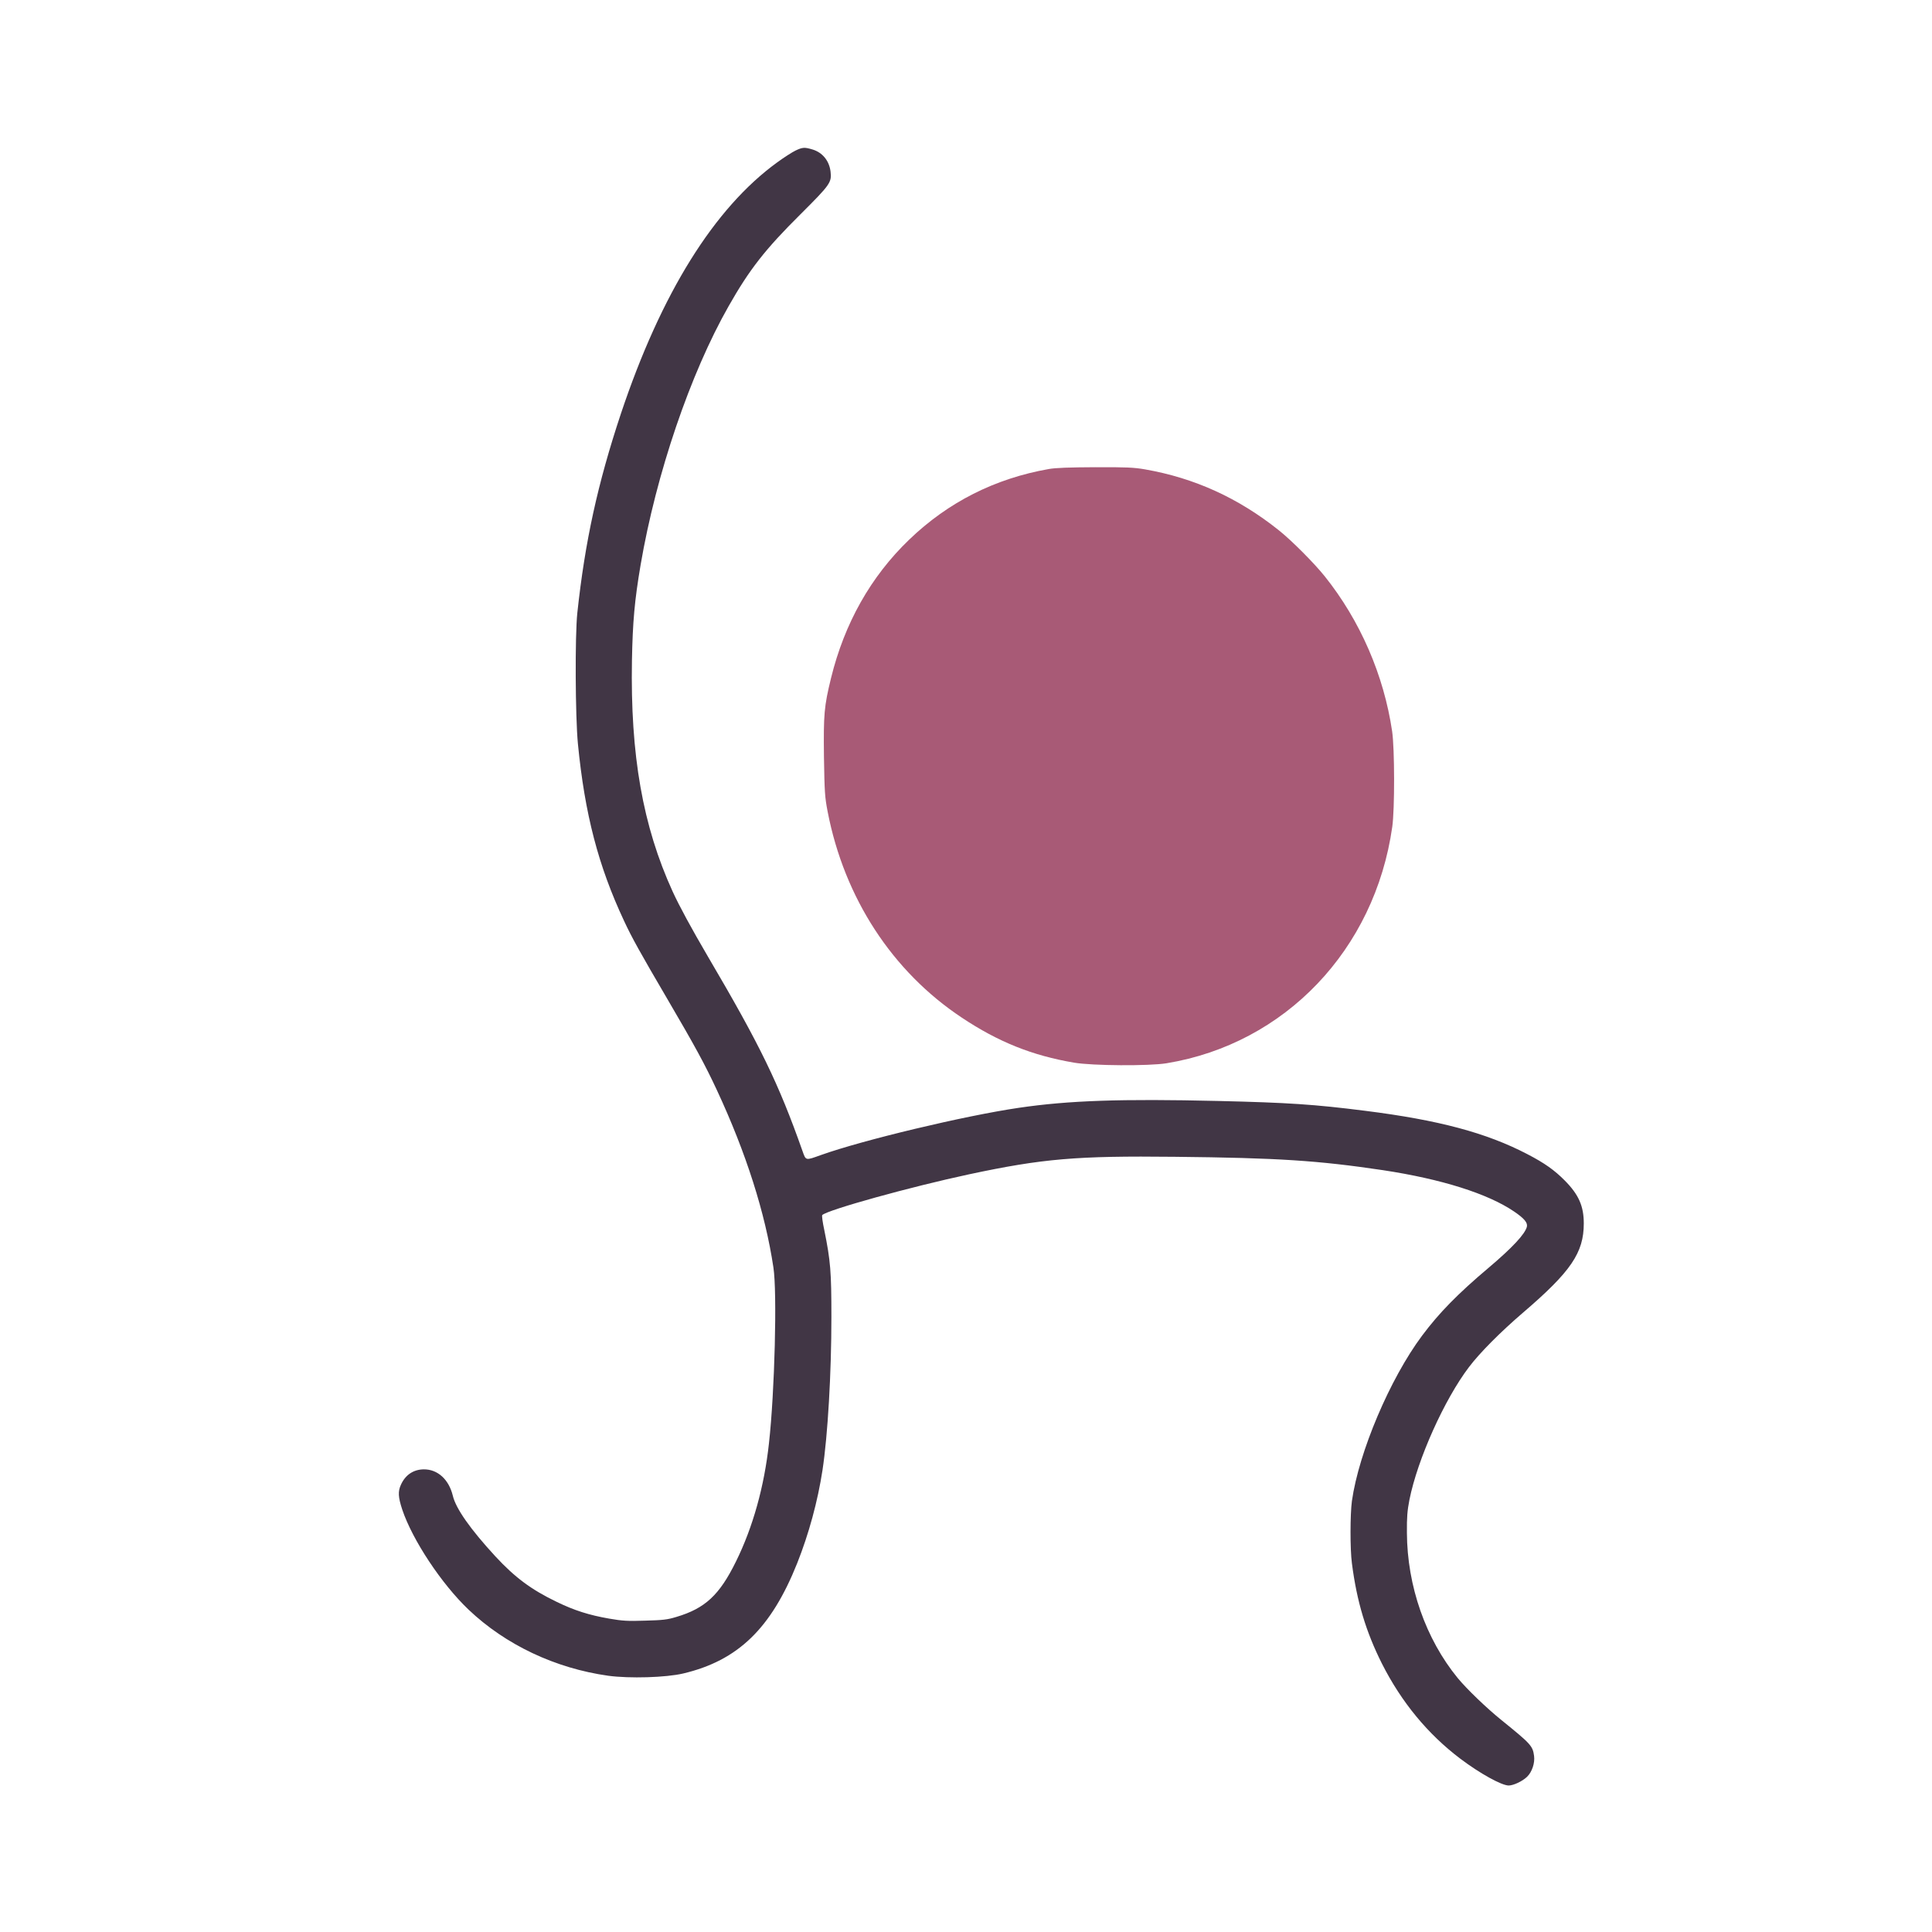
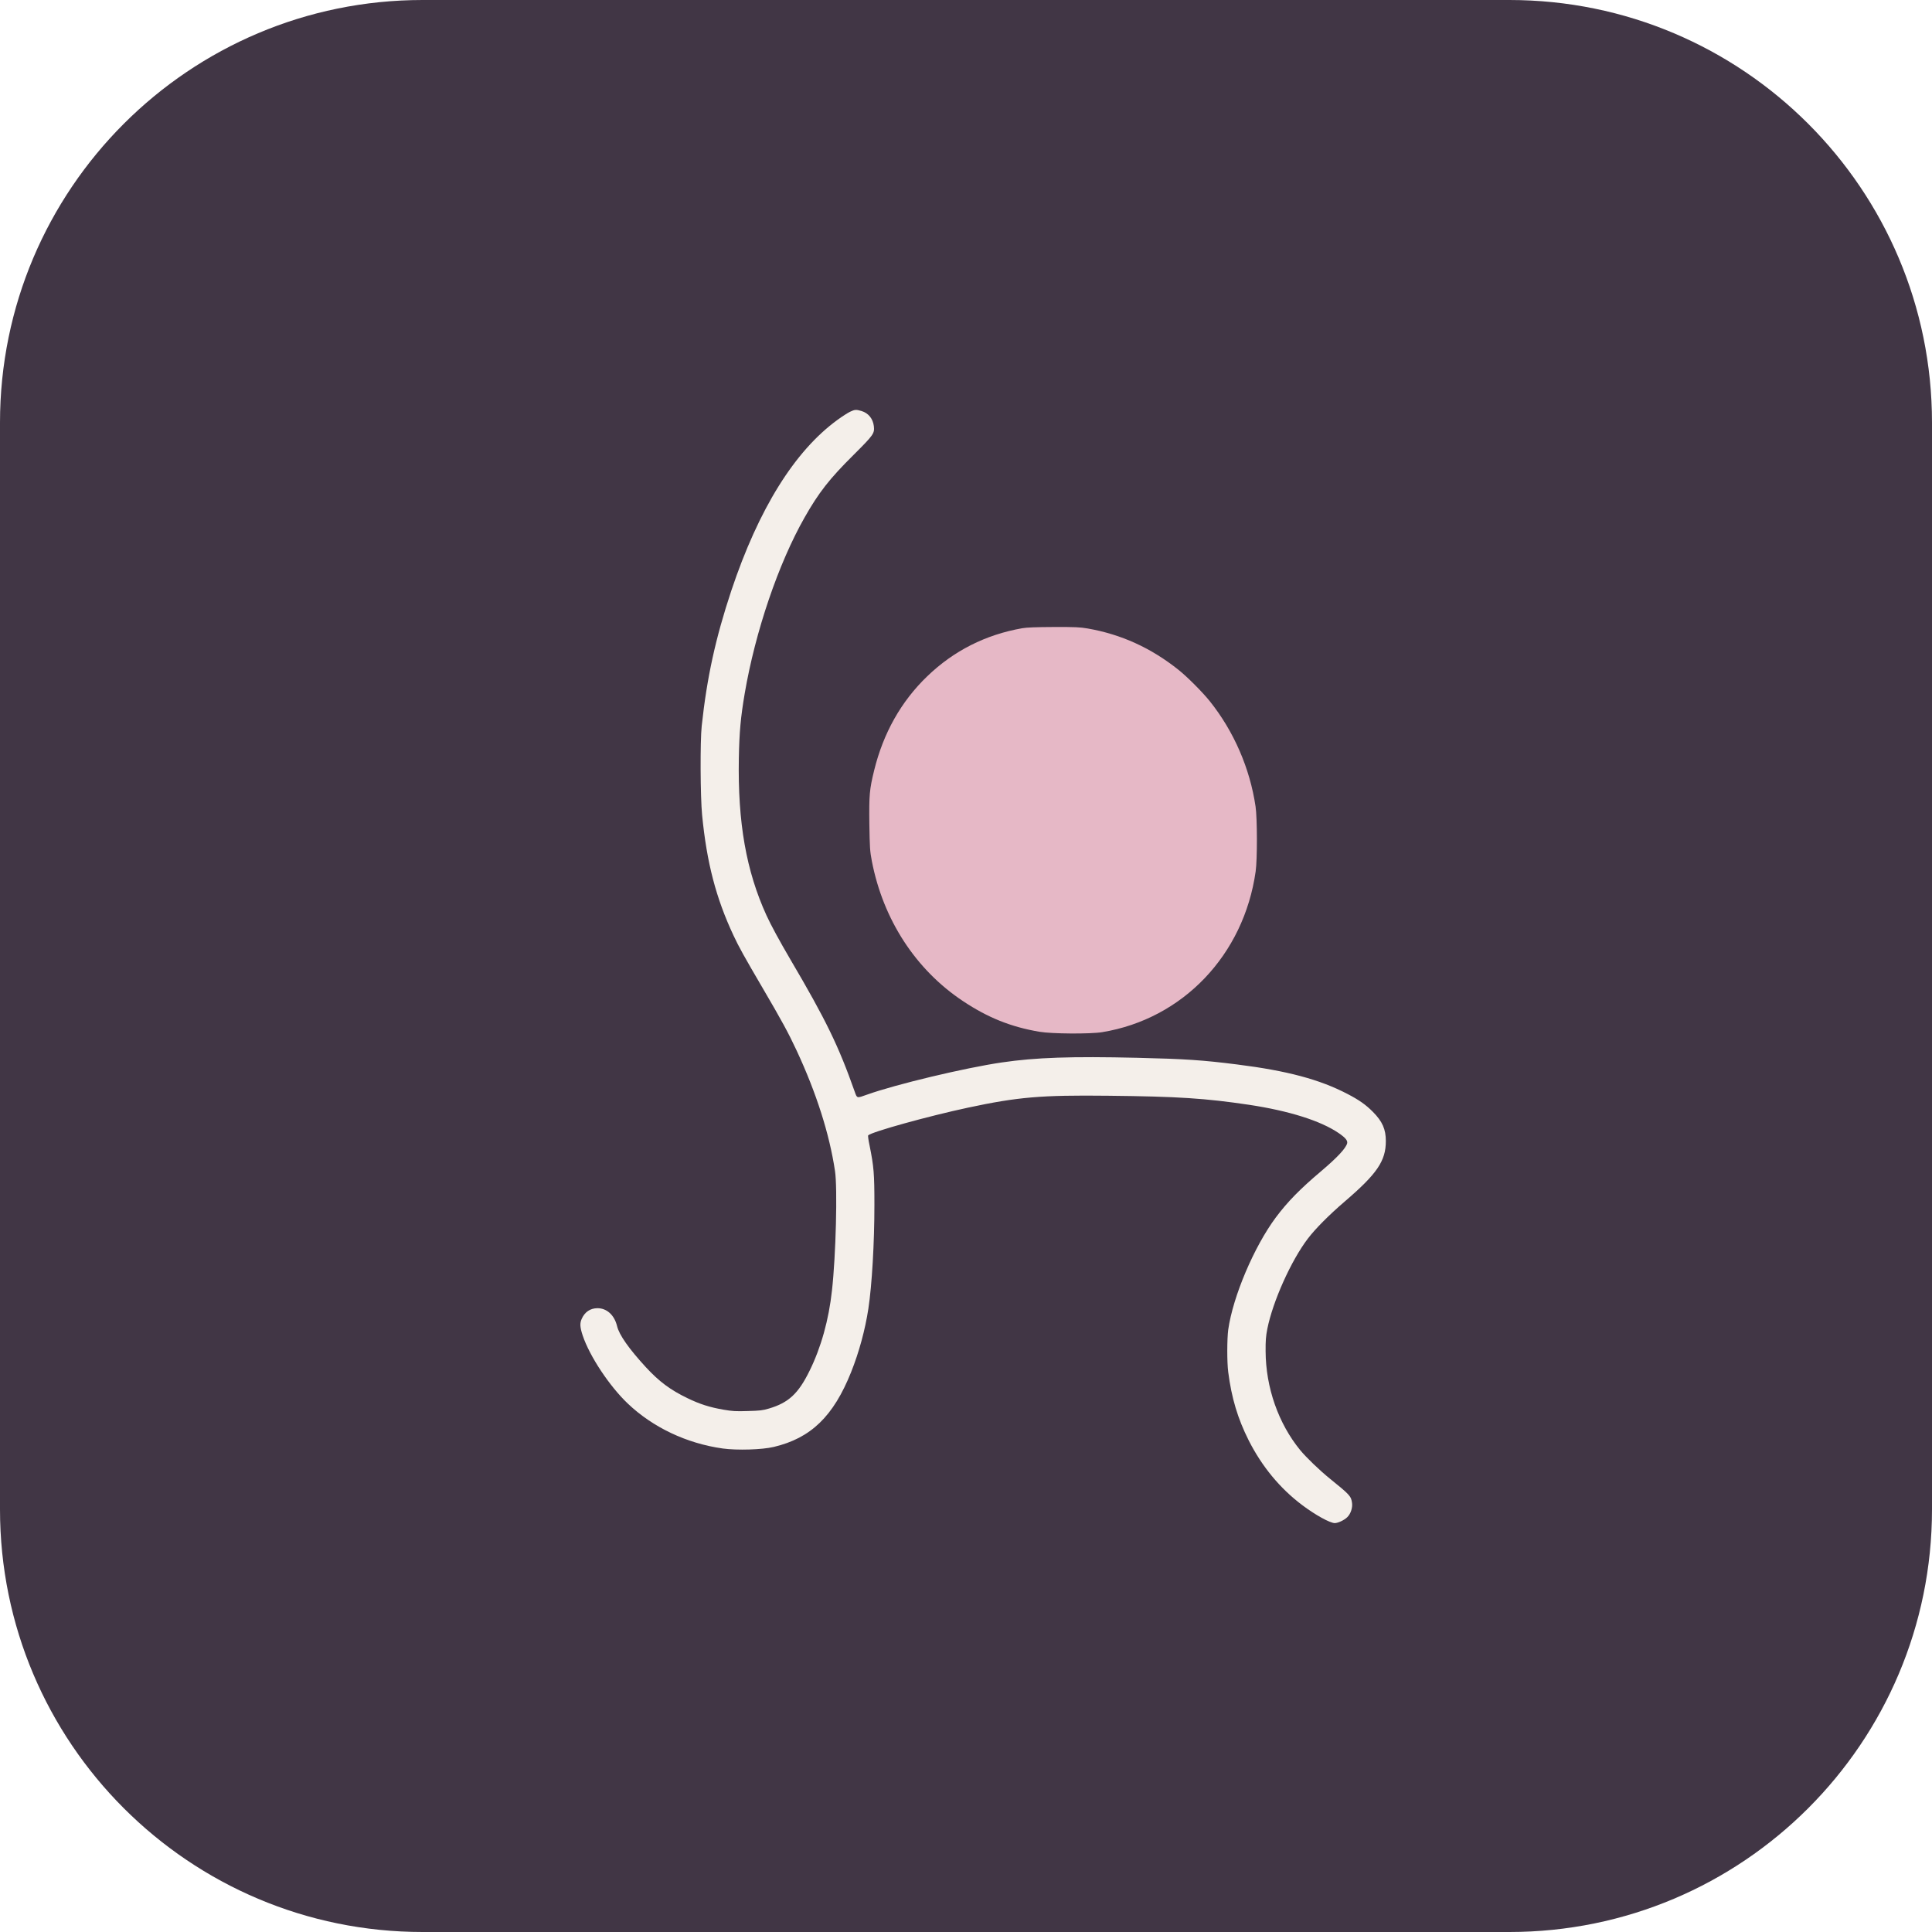
- <svg xmlns="http://www.w3.org/2000/svg" viewBox="0 0 1273 1609" width="96" height="96">
-   <g transform="translate(0,1609) scale(0.1,-0.1)">
-     <path fill="#413645" d="M4945 14836 c-27 -13 -96 -57 -152 -98 -526 -382 -967 -1091 -1302 -2093 -193 -581 -299 -1063 -363 -1660 -20 -187 -17 -863 5 -1090 57 -584 170 -1018 385 -1476 63 -136 136 -267 357 -644 232 -396 315 -548 416 -765 243 -522 402 -1022 470 -1475 32 -206 11 -1037 -37 -1465 -39 -360 -134 -700 -275 -985 -137 -279 -257 -390 -496 -461 -75 -23 -112 -27 -260 -31 -148 -5 -190 -2 -300 17 -167 29 -290 68 -438 140 -212 102 -348 204 -510 379 -209 227 -329 398 -354 505 -33 135 -126 220 -242 219 -86 -1 -153 -46 -190 -128 -26 -56 -23 -104 11 -207 85 -254 328 -620 552 -833 308 -293 722 -489 1164 -551 177 -24 480 -15 624 19 456 108 732 375 949 918 97 244 171 515 211 776 44 291 74 805 74 1273 0 380 -7 468 -59 725 -14 65 -22 122 -17 126 47 44 736 235 1222 339 614 131 896 155 1715 146 862 -9 1191 -31 1730 -111 490 -74 876 -196 1095 -345 85 -58 114 -93 106 -127 -16 -61 -120 -173 -316 -339 -261 -220 -415 -378 -557 -568 -267 -358 -526 -968 -584 -1376 -15 -111 -16 -400 0 -520 41 -319 117 -570 250 -835 163 -322 383 -588 653 -792 163 -123 344 -223 403 -223 41 1 113 35 152 72 42 40 67 116 59 174 -11 84 -26 100 -272 299 -125 101 -289 259 -364 350 -266 325 -421 766 -423 1210 -1 130 3 182 21 275 68 339 291 835 496 1105 91 120 261 291 451 454 398 341 505 498 505 742 0 144 -42 240 -158 357 -86 87 -169 146 -312 220 -341 178 -739 284 -1350 361 -426 54 -641 68 -1225 82 -808 19 -1245 4 -1660 -57 -451 -66 -1301 -269 -1650 -394 -128 -46 -123 -47 -152 35 -198 561 -352 879 -787 1618 -137 234 -237 418 -294 542 -249 545 -353 1137 -339 1925 6 322 22 500 72 795 130 760 414 1594 733 2155 174 307 305 474 598 765 251 250 261 266 251 356 -11 90 -67 159 -150 184 -67 20 -83 19 -142 -9z" />
-   </g>
-   <g transform="translate(0,1609) scale(0.1,-0.1)">
-     <path fill="#a85a76" d="M7055 12184 c-449 -79 -839 -276 -1164 -589 -320 -308 -538 -696 -650 -1152 -58 -237 -63 -302 -59 -657 5 -295 7 -332 31 -457 139 -717 537 -1329 1117 -1714 303 -202 587 -316 935 -375 151 -26 625 -29 770 -5 987 162 1735 946 1880 1969 21 146 20 652 -1 795 -69 468 -266 922 -561 1291 -88 110 -275 298 -383 384 -337 269 -702 435 -1114 507 -92 16 -156 19 -415 18 -215 -1 -330 -5 -386 -15z" />
+ <svg xmlns="http://www.w3.org/2000/svg" viewBox="0 0 512 512" width="512" height="512">
+   <rect width="512" height="512" rx="112" fill="#413645" />
+   <g transform="translate(118.3,82.0) scale(0.2163)">
+     <g transform="translate(0,1609) scale(0.1,-0.1)">
+       <path fill="#f4efea" d="M4945 14836 c-27 -13 -96 -57 -152 -98 -526 -382 -967 -1091 -1302 -2093 -193 -581 -299 -1063 -363 -1660 -20 -187 -17 -863 5 -1090 57 -584 170 -1018 385 -1476 63 -136 136 -267 357 -644 232 -396 315 -548 416 -765 243 -522 402 -1022 470 -1475 32 -206 11 -1037 -37 -1465 -39 -360 -134 -700 -275 -985 -137 -279 -257 -390 -496 -461 -75 -23 -112 -27 -260 -31 -148 -5 -190 -2 -300 17 -167 29 -290 68 -438 140 -212 102 -348 204 -510 379 -209 227 -329 398 -354 505 -33 135 -126 220 -242 219 -86 -1 -153 -46 -190 -128 -26 -56 -23 -104 11 -207 85 -254 328 -620 552 -833 308 -293 722 -489 1164 -551 177 -24 480 -15 624 19 456 108 732 375 949 918 97 244 171 515 211 776 44 291 74 805 74 1273 0 380 -7 468 -59 725 -14 65 -22 122 -17 126 47 44 736 235 1222 339 614 131 896 155 1715 146 862 -9 1191 -31 1730 -111 490 -74 876 -196 1095 -345 85 -58 114 -93 106 -127 -16 -61 -120 -173 -316 -339 -261 -220 -415 -378 -557 -568 -267 -358 -526 -968 -584 -1376 -15 -111 -16 -400 0 -520 41 -319 117 -570 250 -835 163 -322 383 -588 653 -792 163 -123 344 -223 403 -223 41 1 113 35 152 72 42 40 67 116 59 174 -11 84 -26 100 -272 299 -125 101 -289 259 -364 350 -266 325 -421 766 -423 1210 -1 130 3 182 21 275 68 339 291 835 496 1105 91 120 261 291 451 454 398 341 505 498 505 742 0 144 -42 240 -158 357 -86 87 -169 146 -312 220 -341 178 -739 284 -1350 361 -426 54 -641 68 -1225 82 -808 19 -1245 4 -1660 -57 -451 -66 -1301 -269 -1650 -394 -128 -46 -123 -47 -152 35 -198 561 -352 879 -787 1618 -137 234 -237 418 -294 542 -249 545 -353 1137 -339 1925 6 322 22 500 72 795 130 760 414 1594 733 2155 174 307 305 474 598 765 251 250 261 266 251 356 -11 90 -67 159 -150 184 -67 20 -83 19 -142 -9z" />
+       <path fill="#e6b8c6" d="M7055 12184 c-449 -79 -839 -276 -1164 -589 -320 -308 -538 -696 -650 -1152 -58 -237 -63 -302 -59 -657 5 -295 7 -332 31 -457 139 -717 537 -1329 1117 -1714 303 -202 587 -316 935 -375 151 -26 625 -29 770 -5 987 162 1735 946 1880 1969 21 146 20 652 -1 795 -69 468 -266 922 -561 1291 -88 110 -275 298 -383 384 -337 269 -702 435 -1114 507 -92 16 -156 19 -415 18 -215 -1 -330 -5 -386 -15z" />
+     </g>
  </g>
</svg>
